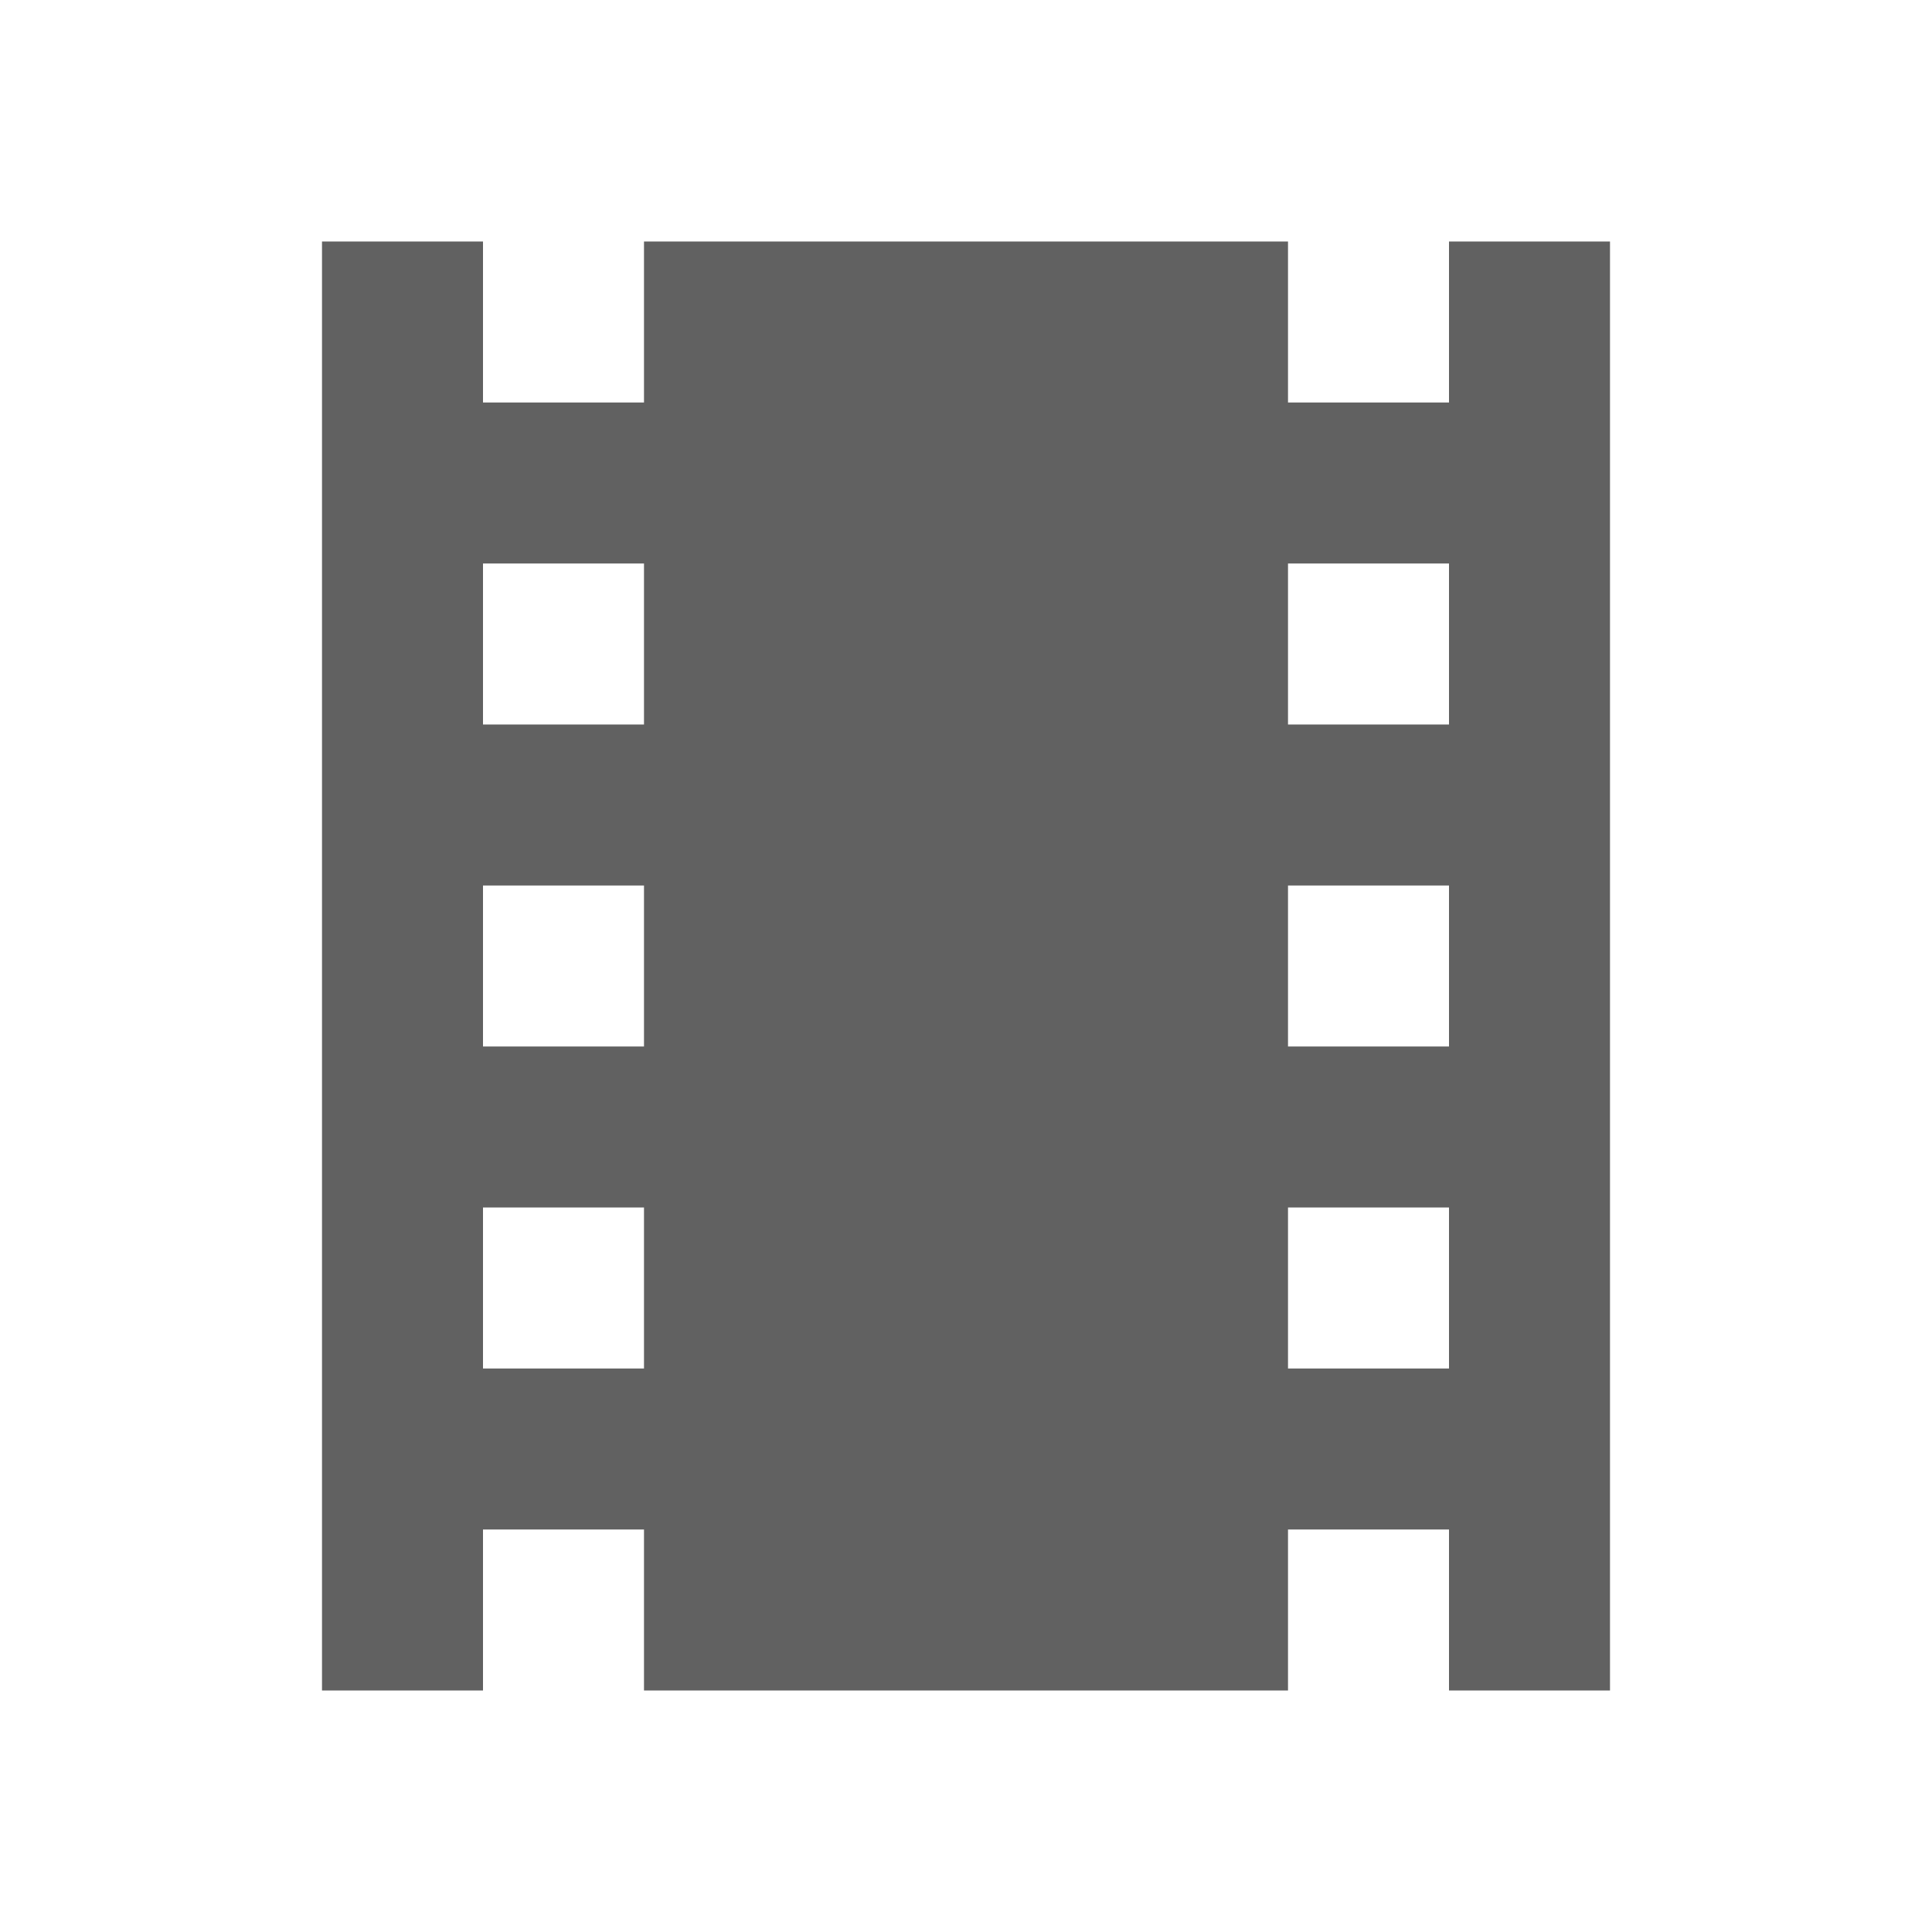
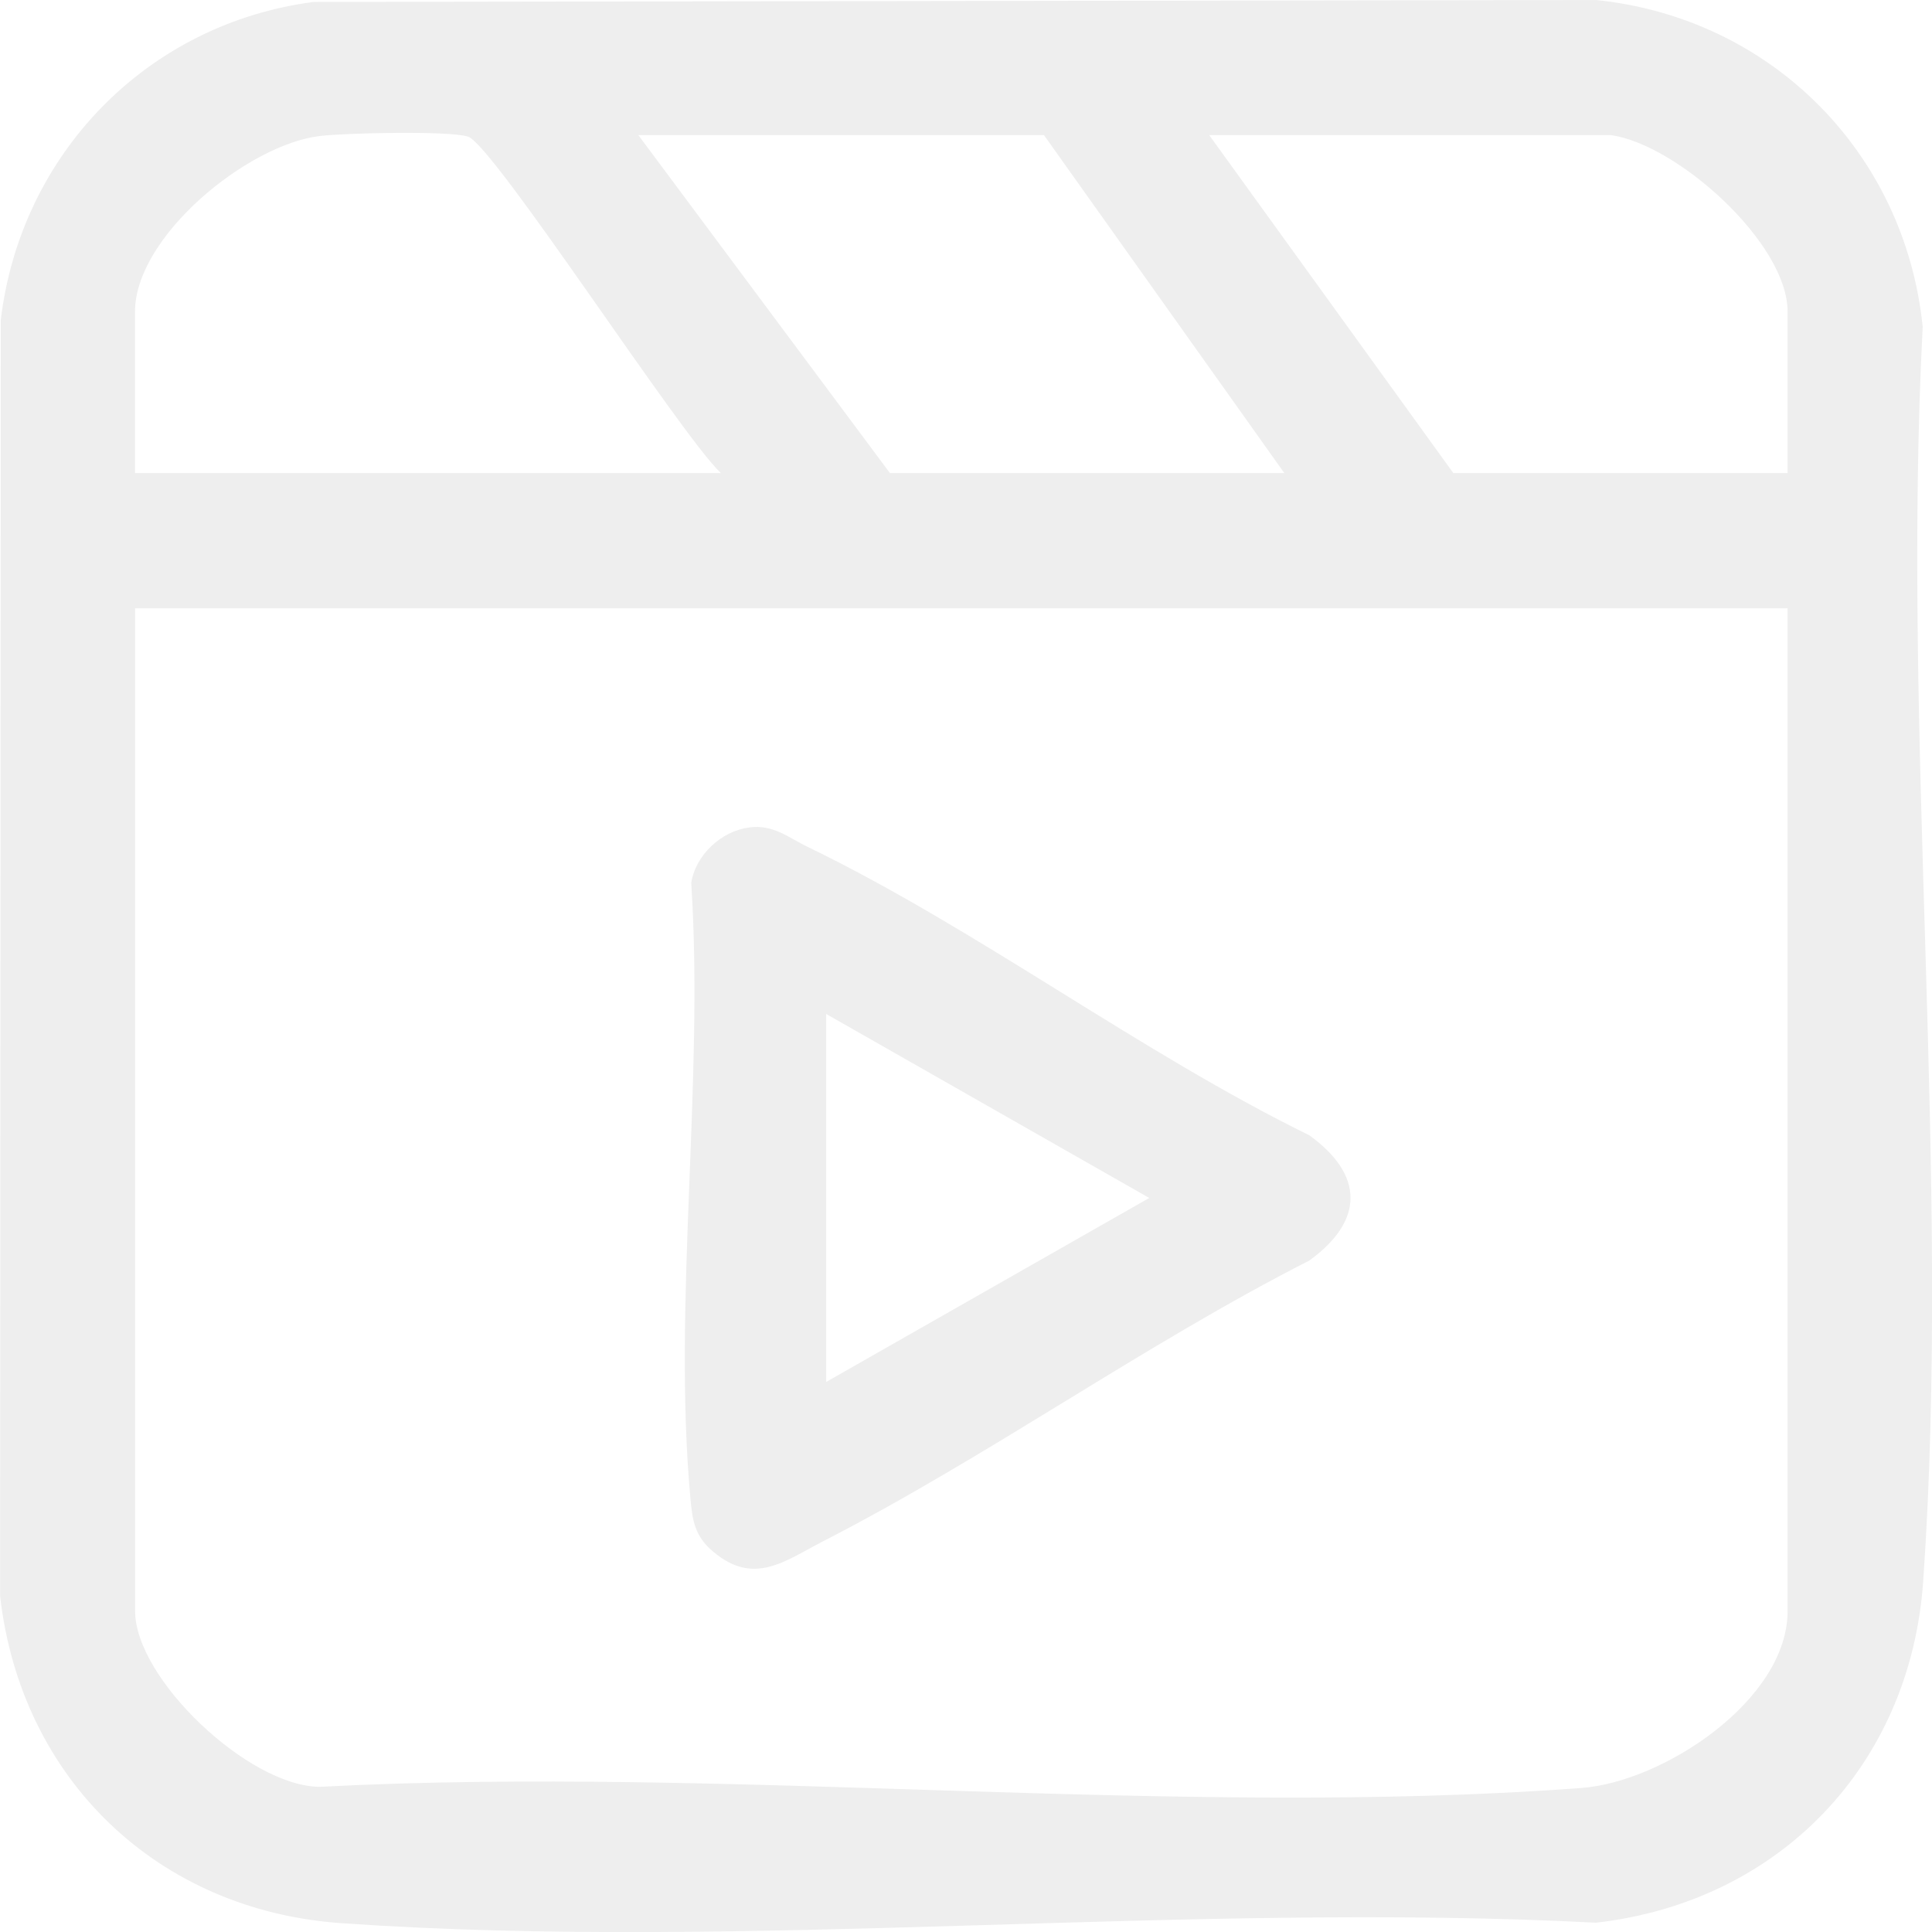
- <svg xmlns="http://www.w3.org/2000/svg" width="16" viewBox="0 0 24 24">
-   <path class="jp-icon3 jp-icon-selectable" fill="#616161" d="M18 3v2h-2V3H8v2H6V3H4v18h2v-2h2v2h8v-2h2v2h2V3h-2zM8 17H6v-2h2v2zm0-4H6v-2h2v2zm0-4H6V7h2v2zm10 8h-2v-2h2v2zm0-4h-2v-2h2v2zm0-4h-2V7h2v2z" />
-   <path d="M0 0h24v24H0z" fill="none" />
+ <svg xmlns="http://www.w3.org/2000/svg" id="Layer_2" data-name="Layer 2" width="16" viewBox="0 0 199.48 199.48">
+   <defs>
+     <style>
+         .cls-1 {
+         fill: #eee;
+         }
+     </style>
+   </defs>
+   <g id="Layer_2-2" data-name="Layer 2">
+     <g>
+       <path class="jp-icon3 jp-icon-selectable cls-1" d="M32.39.2l132.39-.2c18.03,1.84,31.89,15.69,33.74,33.74-2.2,42.29,2.97,87.61.05,129.54-1.33,19.01-14.89,33.09-33.78,35.24-42.29-2.2-87.61,2.97-129.54.05-19.01-1.33-33.09-14.89-35.24-33.78L.08,33.04C2.12,15.91,15.18,2.44,32.39.2ZM74.44,48.85c-4.15-3.87-23.53-33.96-26.13-34.75-2.02-.62-12.68-.37-15.28-.06-7.47.89-19.09,10.38-19.09,18.14v16.67h60.49ZM107.79,13.95h-41.88l25.98,34.9h40.72l-24.82-34.9ZM166.34,13.95h-41.49l25.21,34.9h34.51v-16.67c0-7.1-11.38-17.25-18.23-18.23ZM184.57,62.81H13.95v103.54c0,6.97,11.73,18.12,19.09,18.14,42.37-2.22,88.28,3.25,130.24.12,8.52-.64,21.29-9.11,21.29-18.26V62.81Z" />
+       <path class="jp-icon3 jp-icon-selectable cls-1" d="M77.36,85.43c2.51-.32,3.99,1.03,6.13,2.06,17.4,8.43,34.19,21.14,51.7,29.73,5.67,4.1,5.67,8.82,0,12.93-17.15,8.74-33.06,20.18-50.15,28.96-4.01,2.06-7.18,4.68-11.43,1.08-1.87-1.59-2.11-3.16-2.32-5.44-1.85-20.14,1.42-43.14.08-63.59.46-2.9,3.12-5.36,5.98-5.72ZM85.3,104.69v38l33.36-19-33.36-19Z" />
+     </g>
+   </g>
</svg>
